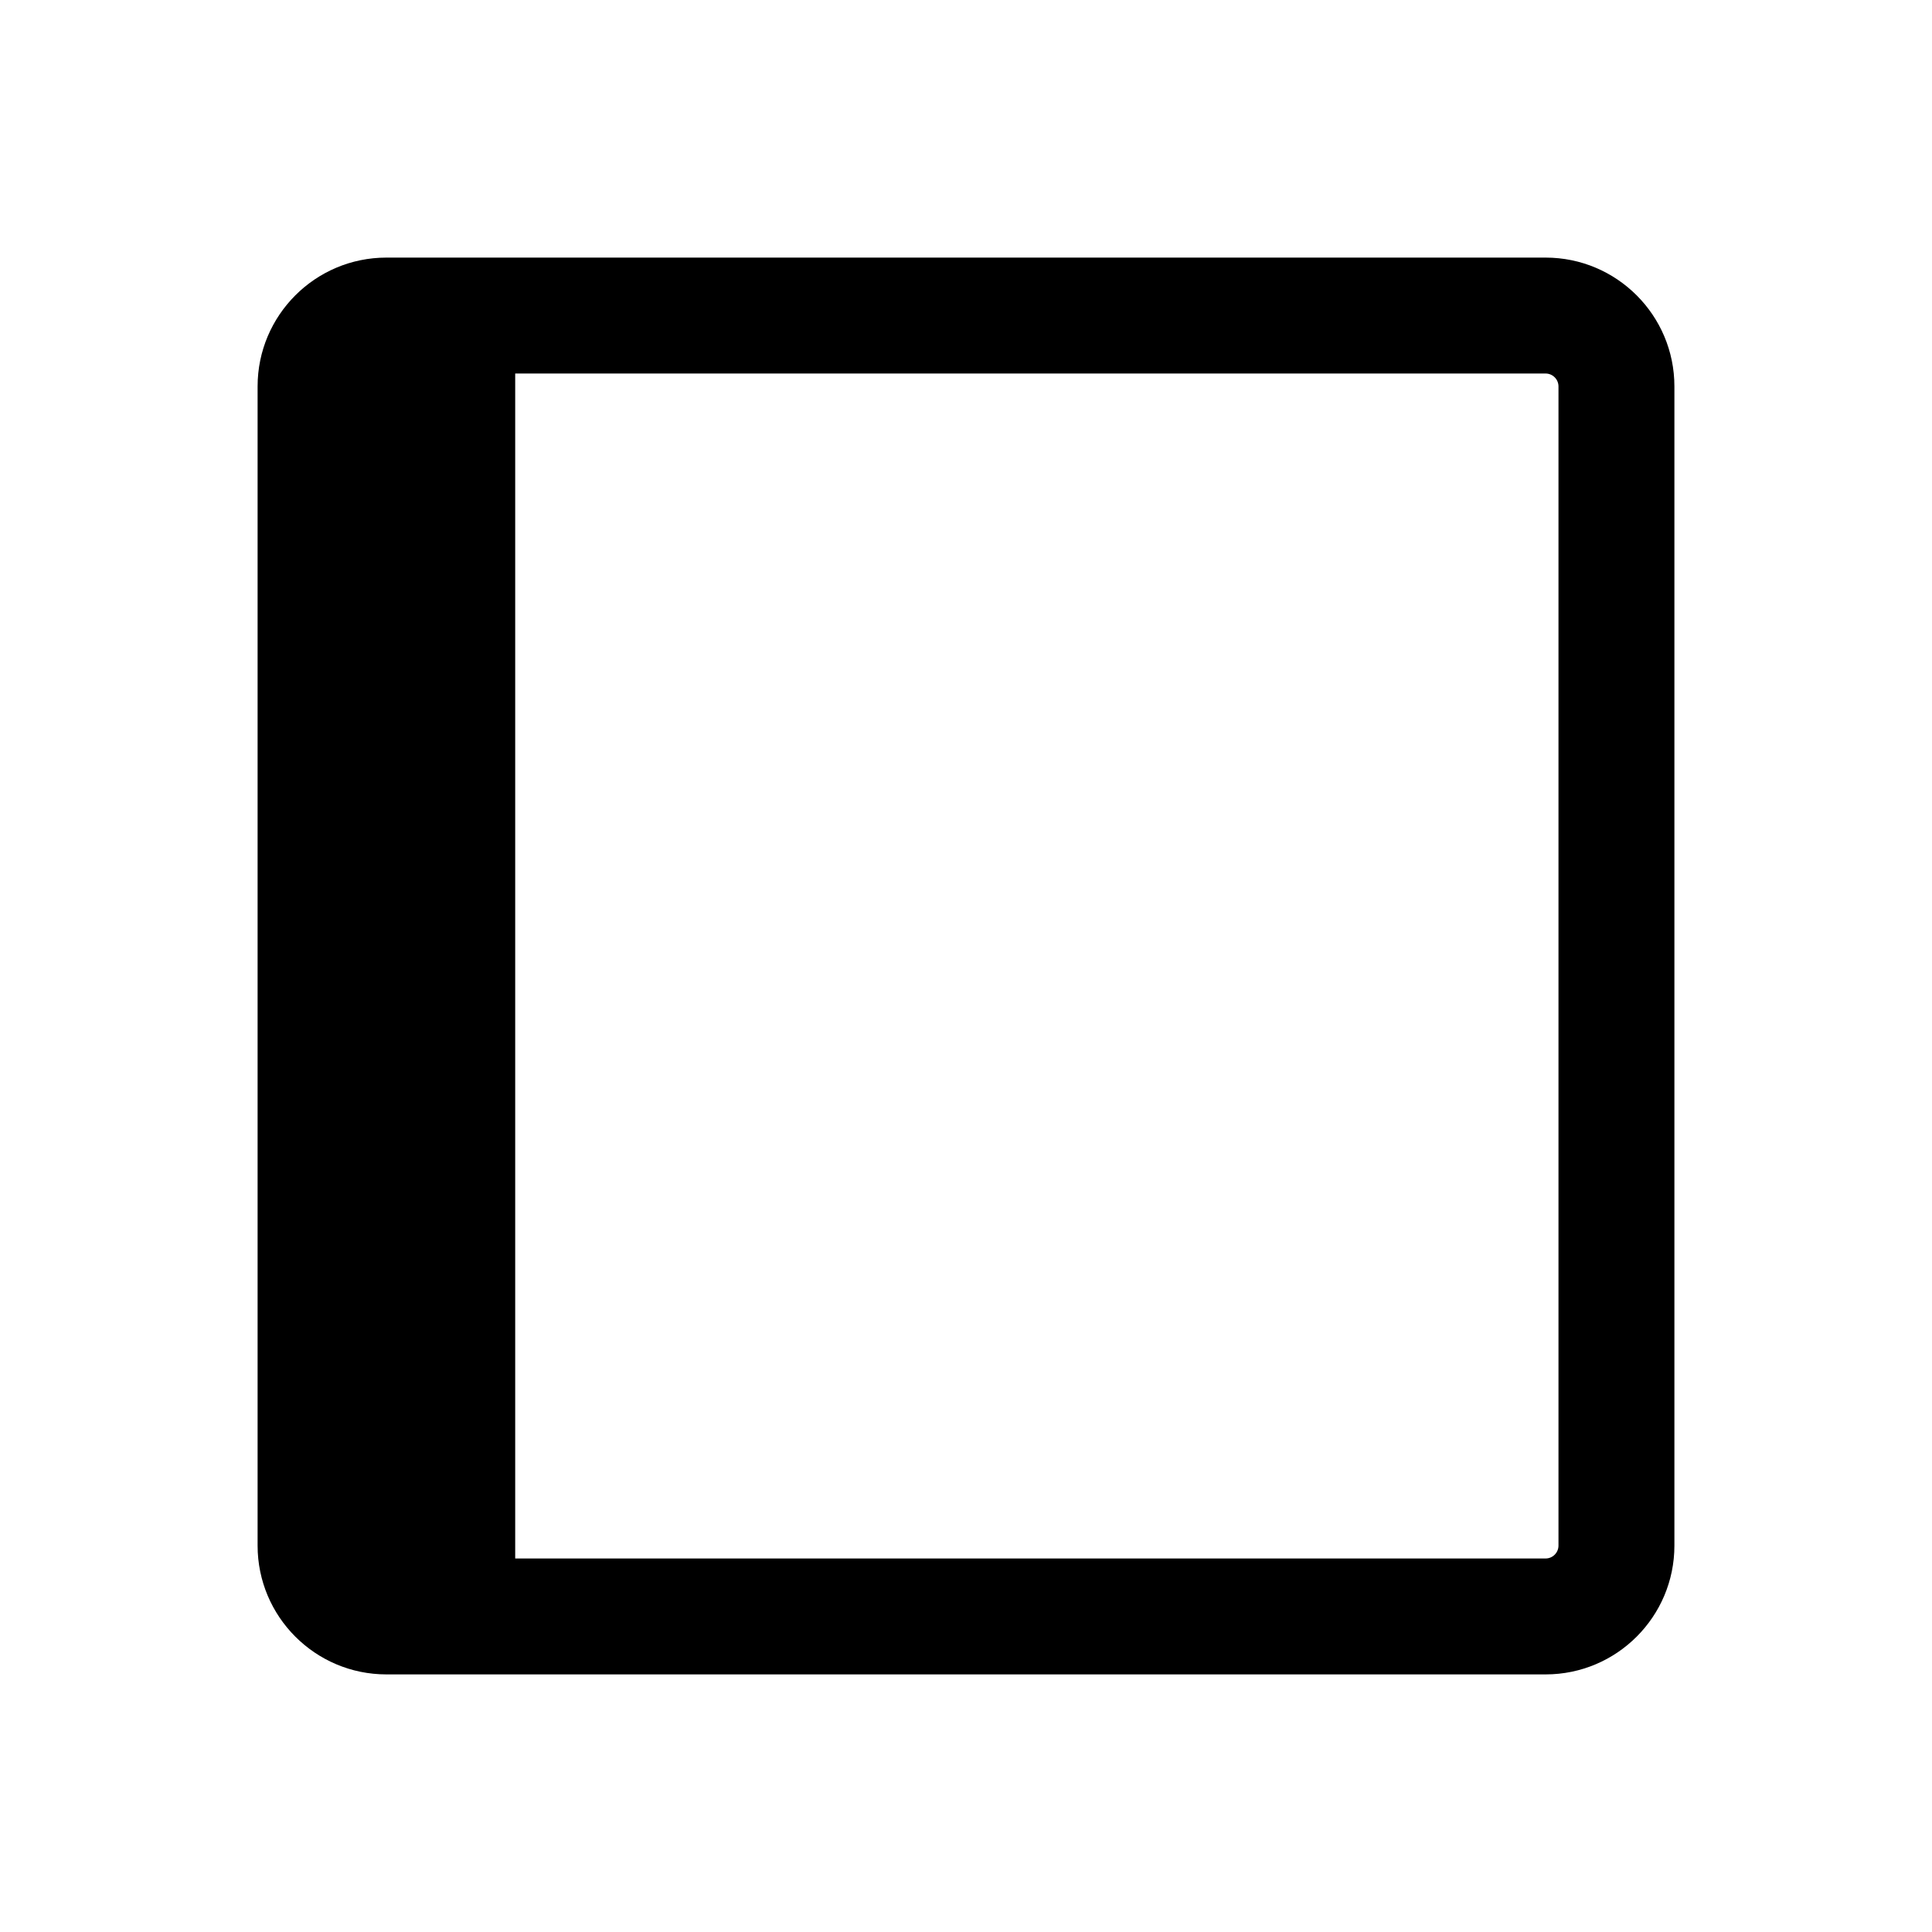
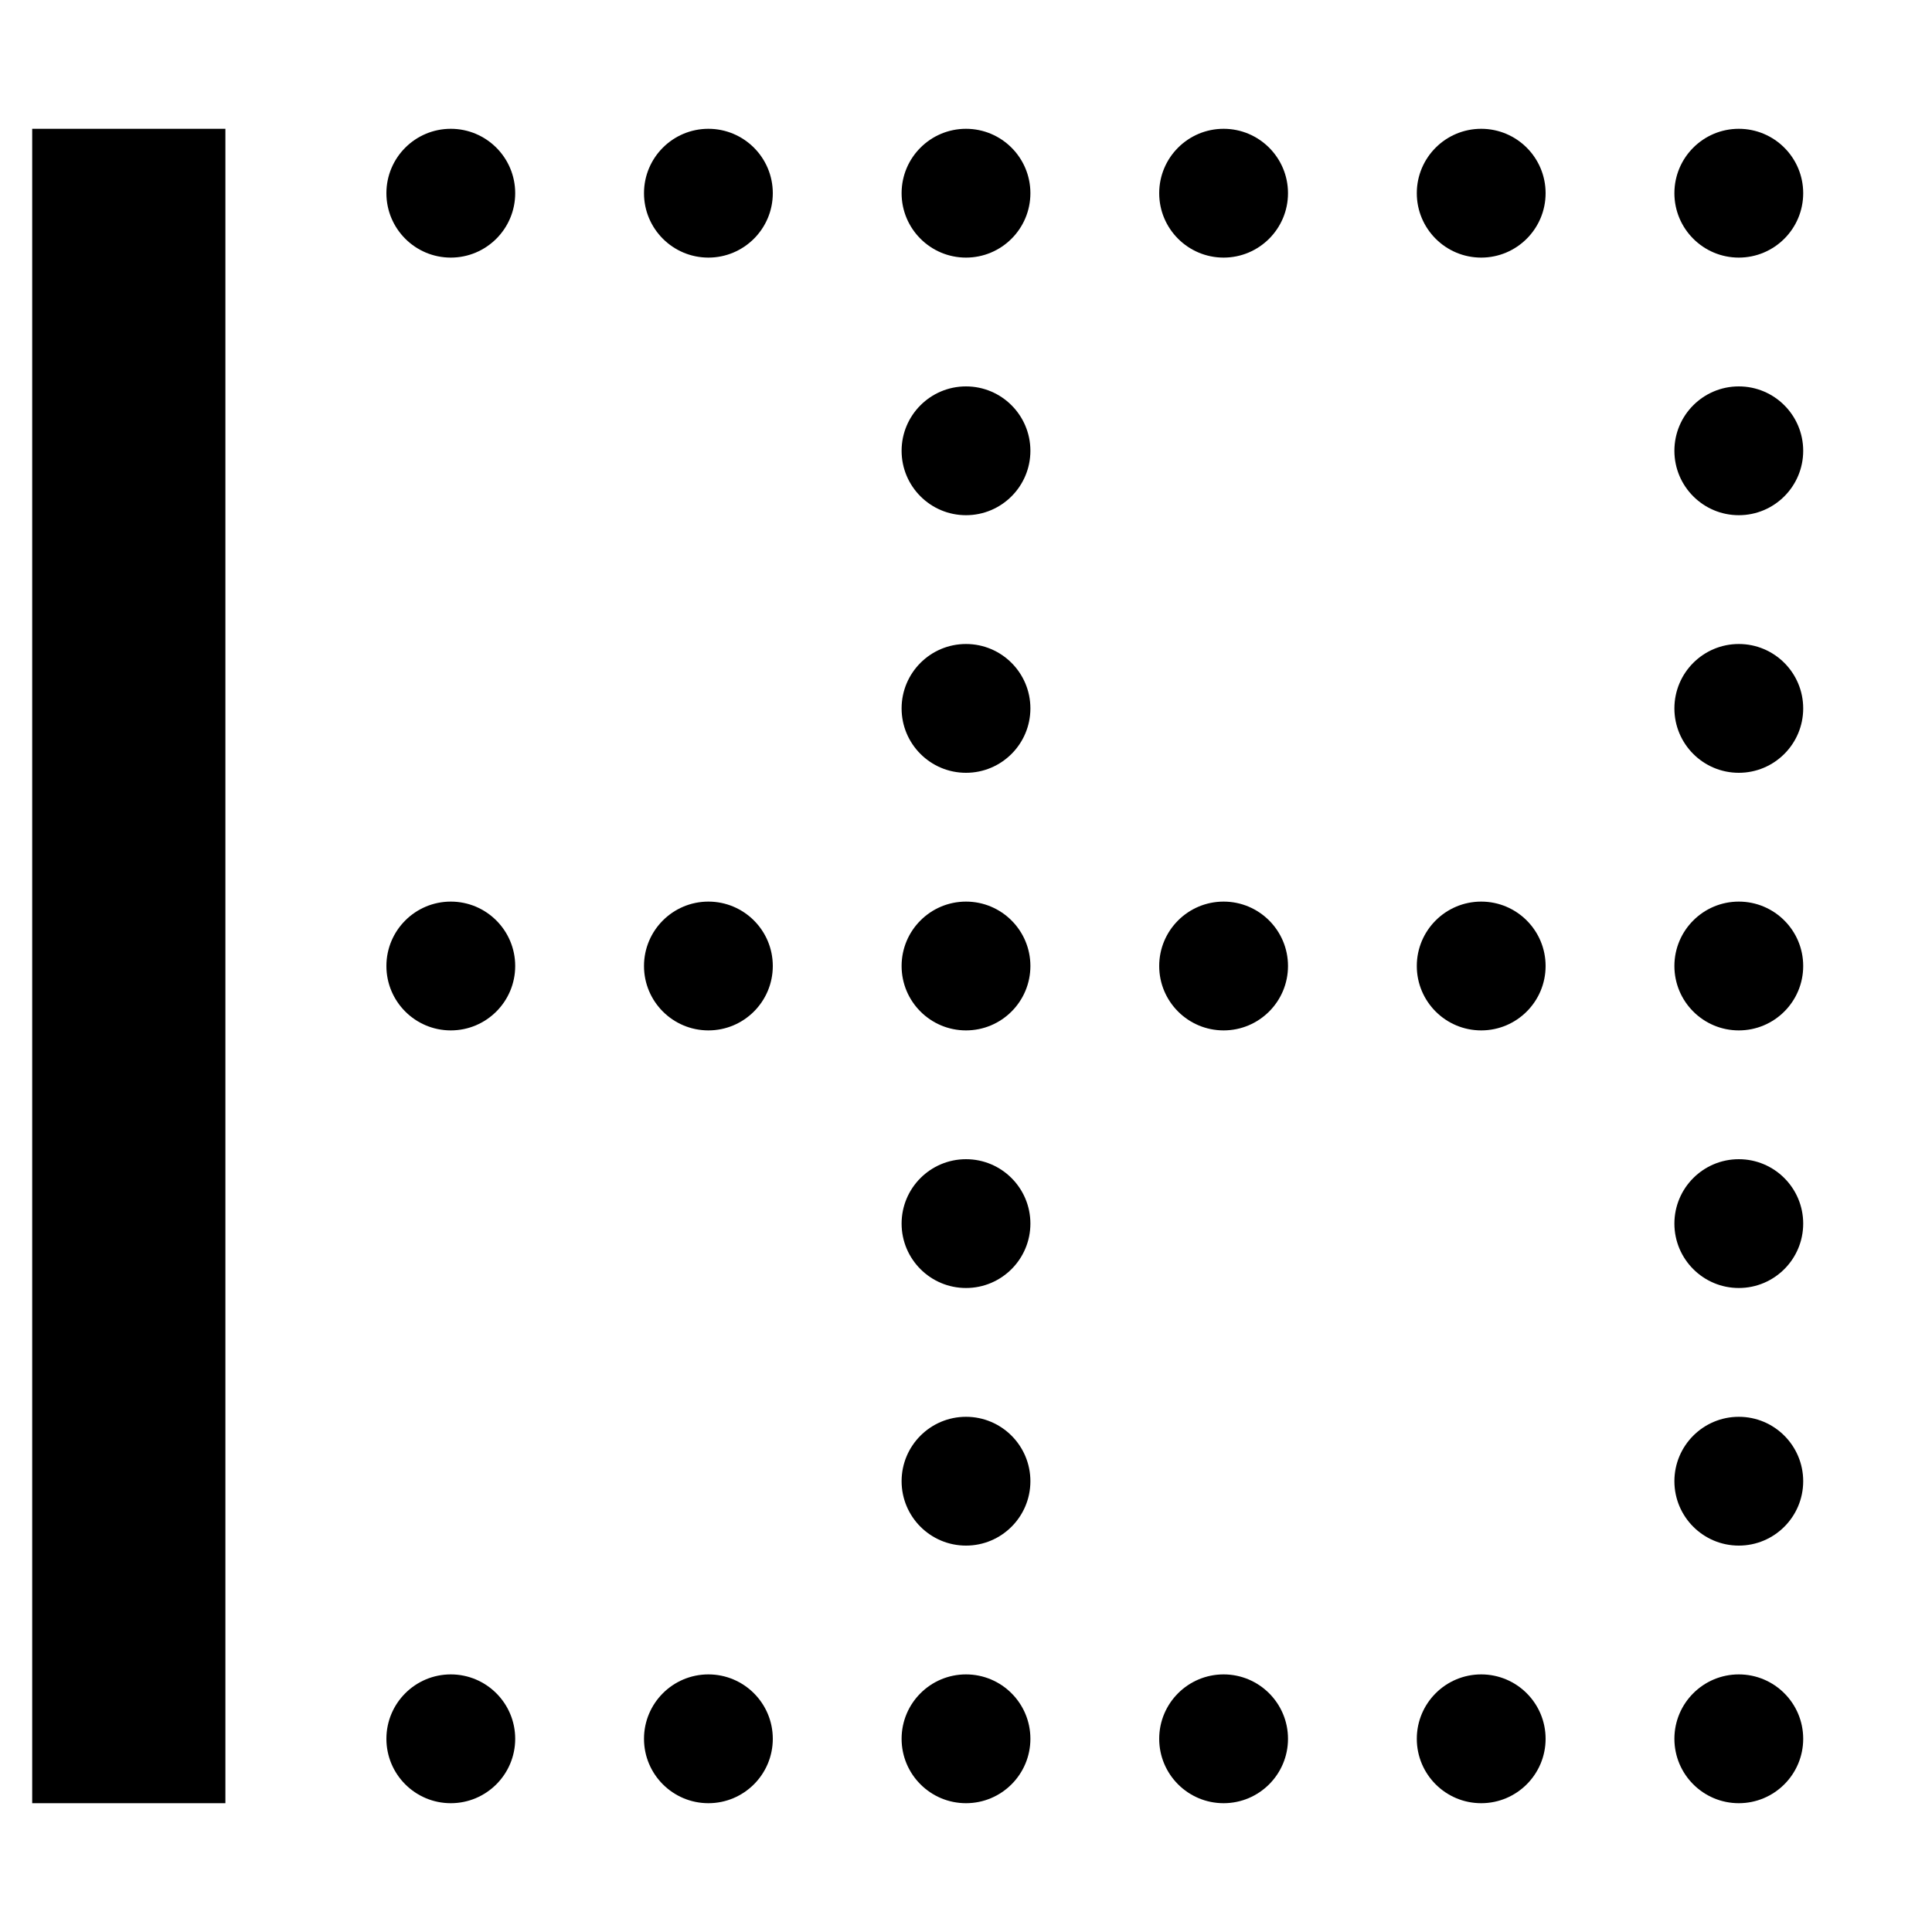
<svg xmlns="http://www.w3.org/2000/svg" width="15" height="15" fill="none">
-   <path fill-rule="evenodd" clip-rule="evenodd" d="M4 2.9H12C12.055 2.9 12.1 2.945 12.1 3V12C12.1 12.055 12.055 12.1 12 12.1H4V2.9ZM2 3C2 2.448 2.448 2 3 2H12C12.552 2 13 2.448 13 3V12C13 12.552 12.552 13 12 13H3C2.448 13 2 12.552 2 12V3Z" fill="currentColor" />
+   <path fill-rule="evenodd" clip-rule="evenodd" d="M1.75 1L1.75 14H0.25V1H1.75ZM9.5 7C9.776 7 10 7.224 10 7.5C10 7.776 9.776 8 9.5 8C9.224 8 9 7.776 9 7.5C9 7.224 9.224 7 9.5 7ZM10 13.5C10 13.224 9.776 13 9.5 13C9.224 13 9 13.224 9 13.5C9 13.776 9.224 14 9.5 14C9.776 14 10 13.776 10 13.5ZM11.5 7C11.776 7 12 7.224 12 7.5C12 7.776 11.776 8 11.5 8C11.224 8 11 7.776 11 7.5C11 7.224 11.224 7 11.5 7ZM12 13.5C12 13.224 11.776 13 11.5 13C11.224 13 11 13.224 11 13.5C11 13.776 11.224 14 11.5 14C11.776 14 12 13.776 12 13.5ZM7.5 7C7.776 7 8 7.224 8 7.5C8 7.776 7.776 8 7.5 8C7.224 8 7 7.776 7 7.5C7 7.224 7.224 7 7.5 7ZM14 7.5C14 7.224 13.776 7 13.5 7C13.224 7 13 7.224 13 7.5C13 7.776 13.224 8 13.5 8C13.776 8 14 7.776 14 7.5ZM7.5 13C7.776 13 8 13.224 8 13.5C8 13.776 7.776 14 7.5 14C7.224 14 7 13.776 7 13.5C7 13.224 7.224 13 7.5 13ZM14 13.5C14 13.224 13.776 13 13.5 13C13.224 13 13 13.224 13 13.5C13 13.776 13.224 14 13.5 14C13.776 14 14 13.776 14 13.5ZM7.5 5C7.776 5 8 5.224 8 5.5C8 5.776 7.776 6 7.5 6C7.224 6 7 5.776 7 5.5C7 5.224 7.224 5 7.5 5ZM14 5.5C14 5.224 13.776 5 13.5 5C13.224 5 13 5.224 13 5.5C13 5.776 13.224 6 13.5 6C13.776 6 14 5.776 14 5.5ZM7.5 3C7.776 3 8 3.224 8 3.5C8 3.776 7.776 4 7.5 4C7.224 4 7 3.776 7 3.5C7 3.224 7.224 3 7.5 3ZM14 3.5C14 3.224 13.776 3 13.5 3C13.224 3 13 3.224 13 3.5C13 3.776 13.224 4 13.5 4C13.776 4 14 3.776 14 3.5ZM7.5 9C7.776 9 8 9.224 8 9.5C8 9.776 7.776 10 7.5 10C7.224 10 7 9.776 7 9.5C7 9.224 7.224 9 7.5 9ZM14 9.5C14 9.224 13.776 9 13.5 9C13.224 9 13 9.224 13 9.5C13 9.776 13.224 10 13.5 10C13.776 10 14 9.776 14 9.5ZM7.5 11C7.776 11 8 11.224 8 11.5C8 11.776 7.776 12 7.5 12C7.224 12 7 11.776 7 11.5C7 11.224 7.224 11 7.5 11ZM14 11.5C14 11.224 13.776 11 13.5 11C13.224 11 13 11.224 13 11.5C13 11.776 13.224 12 13.5 12C13.776 12 14 11.776 14 11.5ZM5.5 7C5.776 7 6 7.224 6 7.5C6 7.776 5.776 8 5.5 8C5.224 8 5 7.776 5 7.5C5 7.224 5.224 7 5.5 7ZM6 13.5C6 13.224 5.776 13 5.5 13C5.224 13 5 13.224 5 13.5C5 13.776 5.224 14 5.5 14C5.776 14 6 13.776 6 13.5ZM3.5 7C3.776 7 4 7.224 4 7.5C4 7.776 3.776 8 3.5 8C3.224 8 3 7.776 3 7.5C3 7.224 3.224 7 3.5 7ZM4 13.5C4 13.224 3.776 13 3.5 13C3.224 13 3 13.224 3 13.5C3 13.776 3.224 14 3.5 14C3.776 14 4 13.776 4 13.5ZM9.5 1C9.776 1 10 1.224 10 1.5C10 1.776 9.776 2 9.5 2C9.224 2 9 1.776 9 1.5C9 1.224 9.224 1 9.5 1ZM12 1.5C12 1.224 11.776 1 11.5 1C11.224 1 11 1.224 11 1.5C11 1.776 11.224 2 11.5 2C11.776 2 12 1.776 12 1.5ZM7.5 1C7.776 1 8 1.224 8 1.5C8 1.776 7.776 2 7.5 2C7.224 2 7 1.776 7 1.5C7 1.224 7.224 1 7.5 1ZM14 1.5C14 1.224 13.776 1 13.5 1C13.224 1 13 1.224 13 1.5C13 1.776 13.224 2 13.5 2C13.776 2 14 1.776 14 1.5ZM5.5 1C5.776 1 6 1.224 6 1.5C6 1.776 5.776 2 5.5 2C5.224 2 5 1.776 5 1.5C5 1.224 5.224 1 5.5 1ZM4 1.5C4 1.224 3.776 1 3.5 1C3.224 1 3 1.224 3 1.5C3 1.776 3.224 2 3.5 2C3.776 2 4 1.776 4 1.5Z" fill="currentColor" />
</svg>
